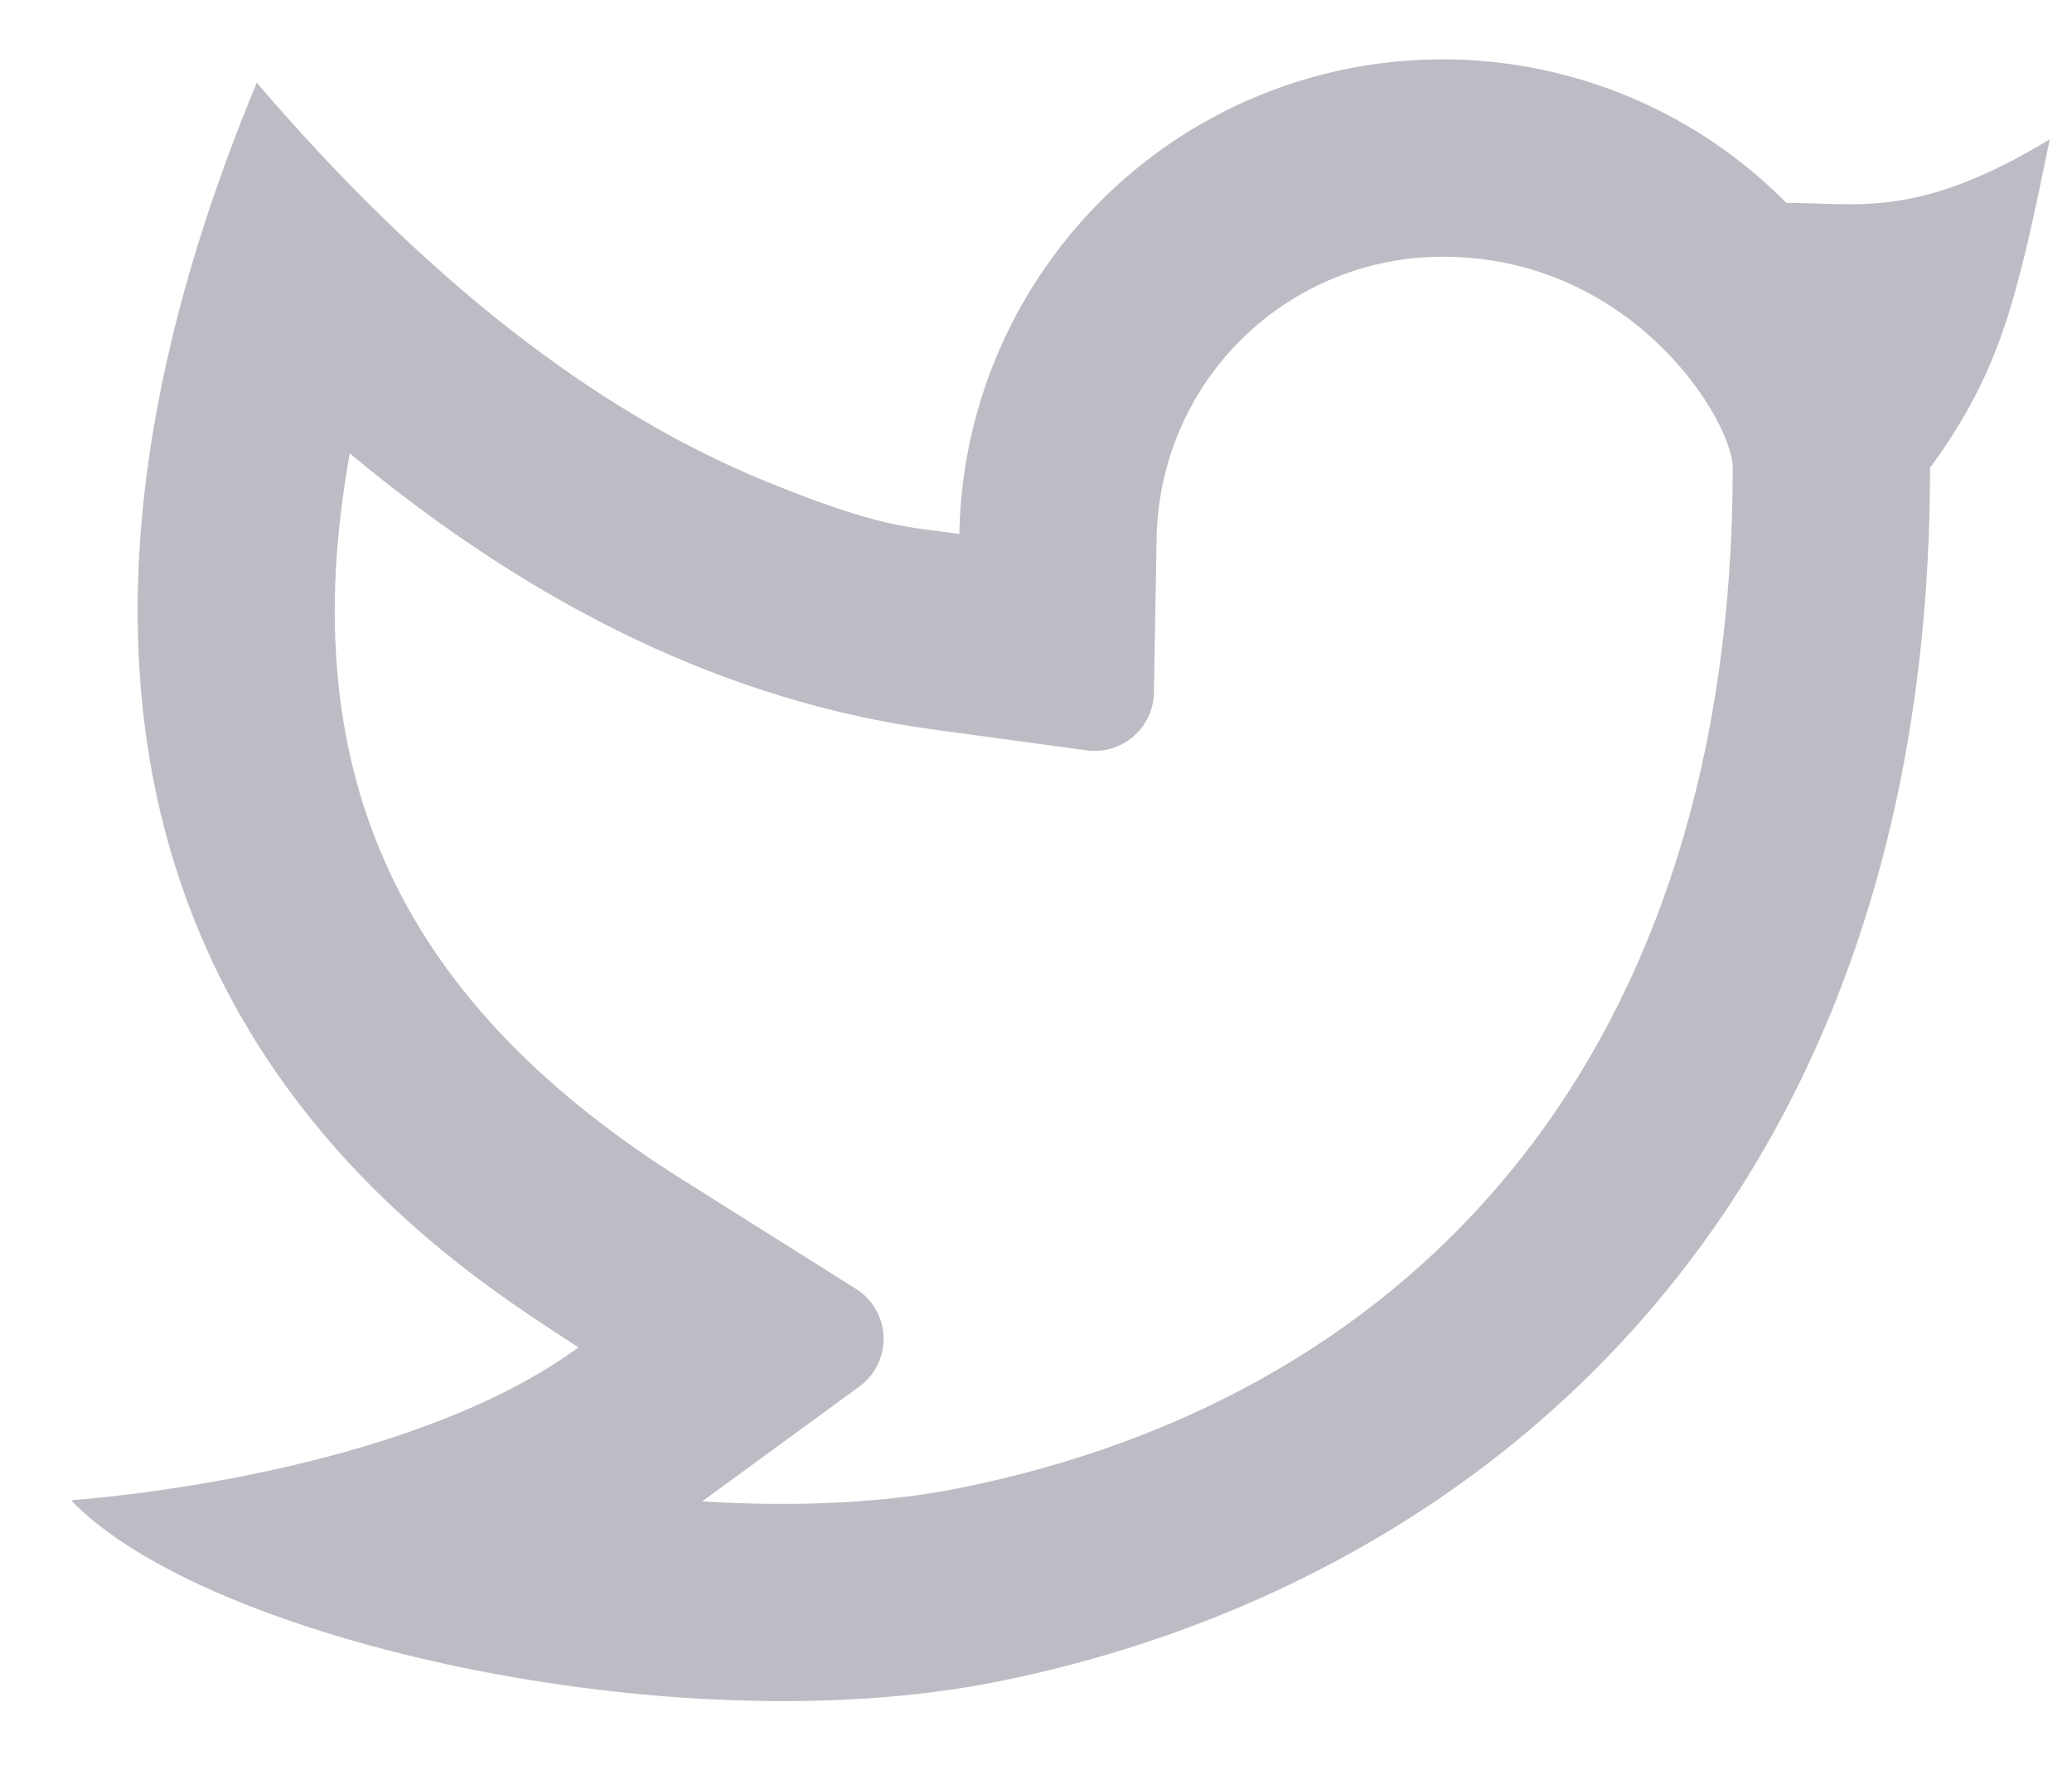
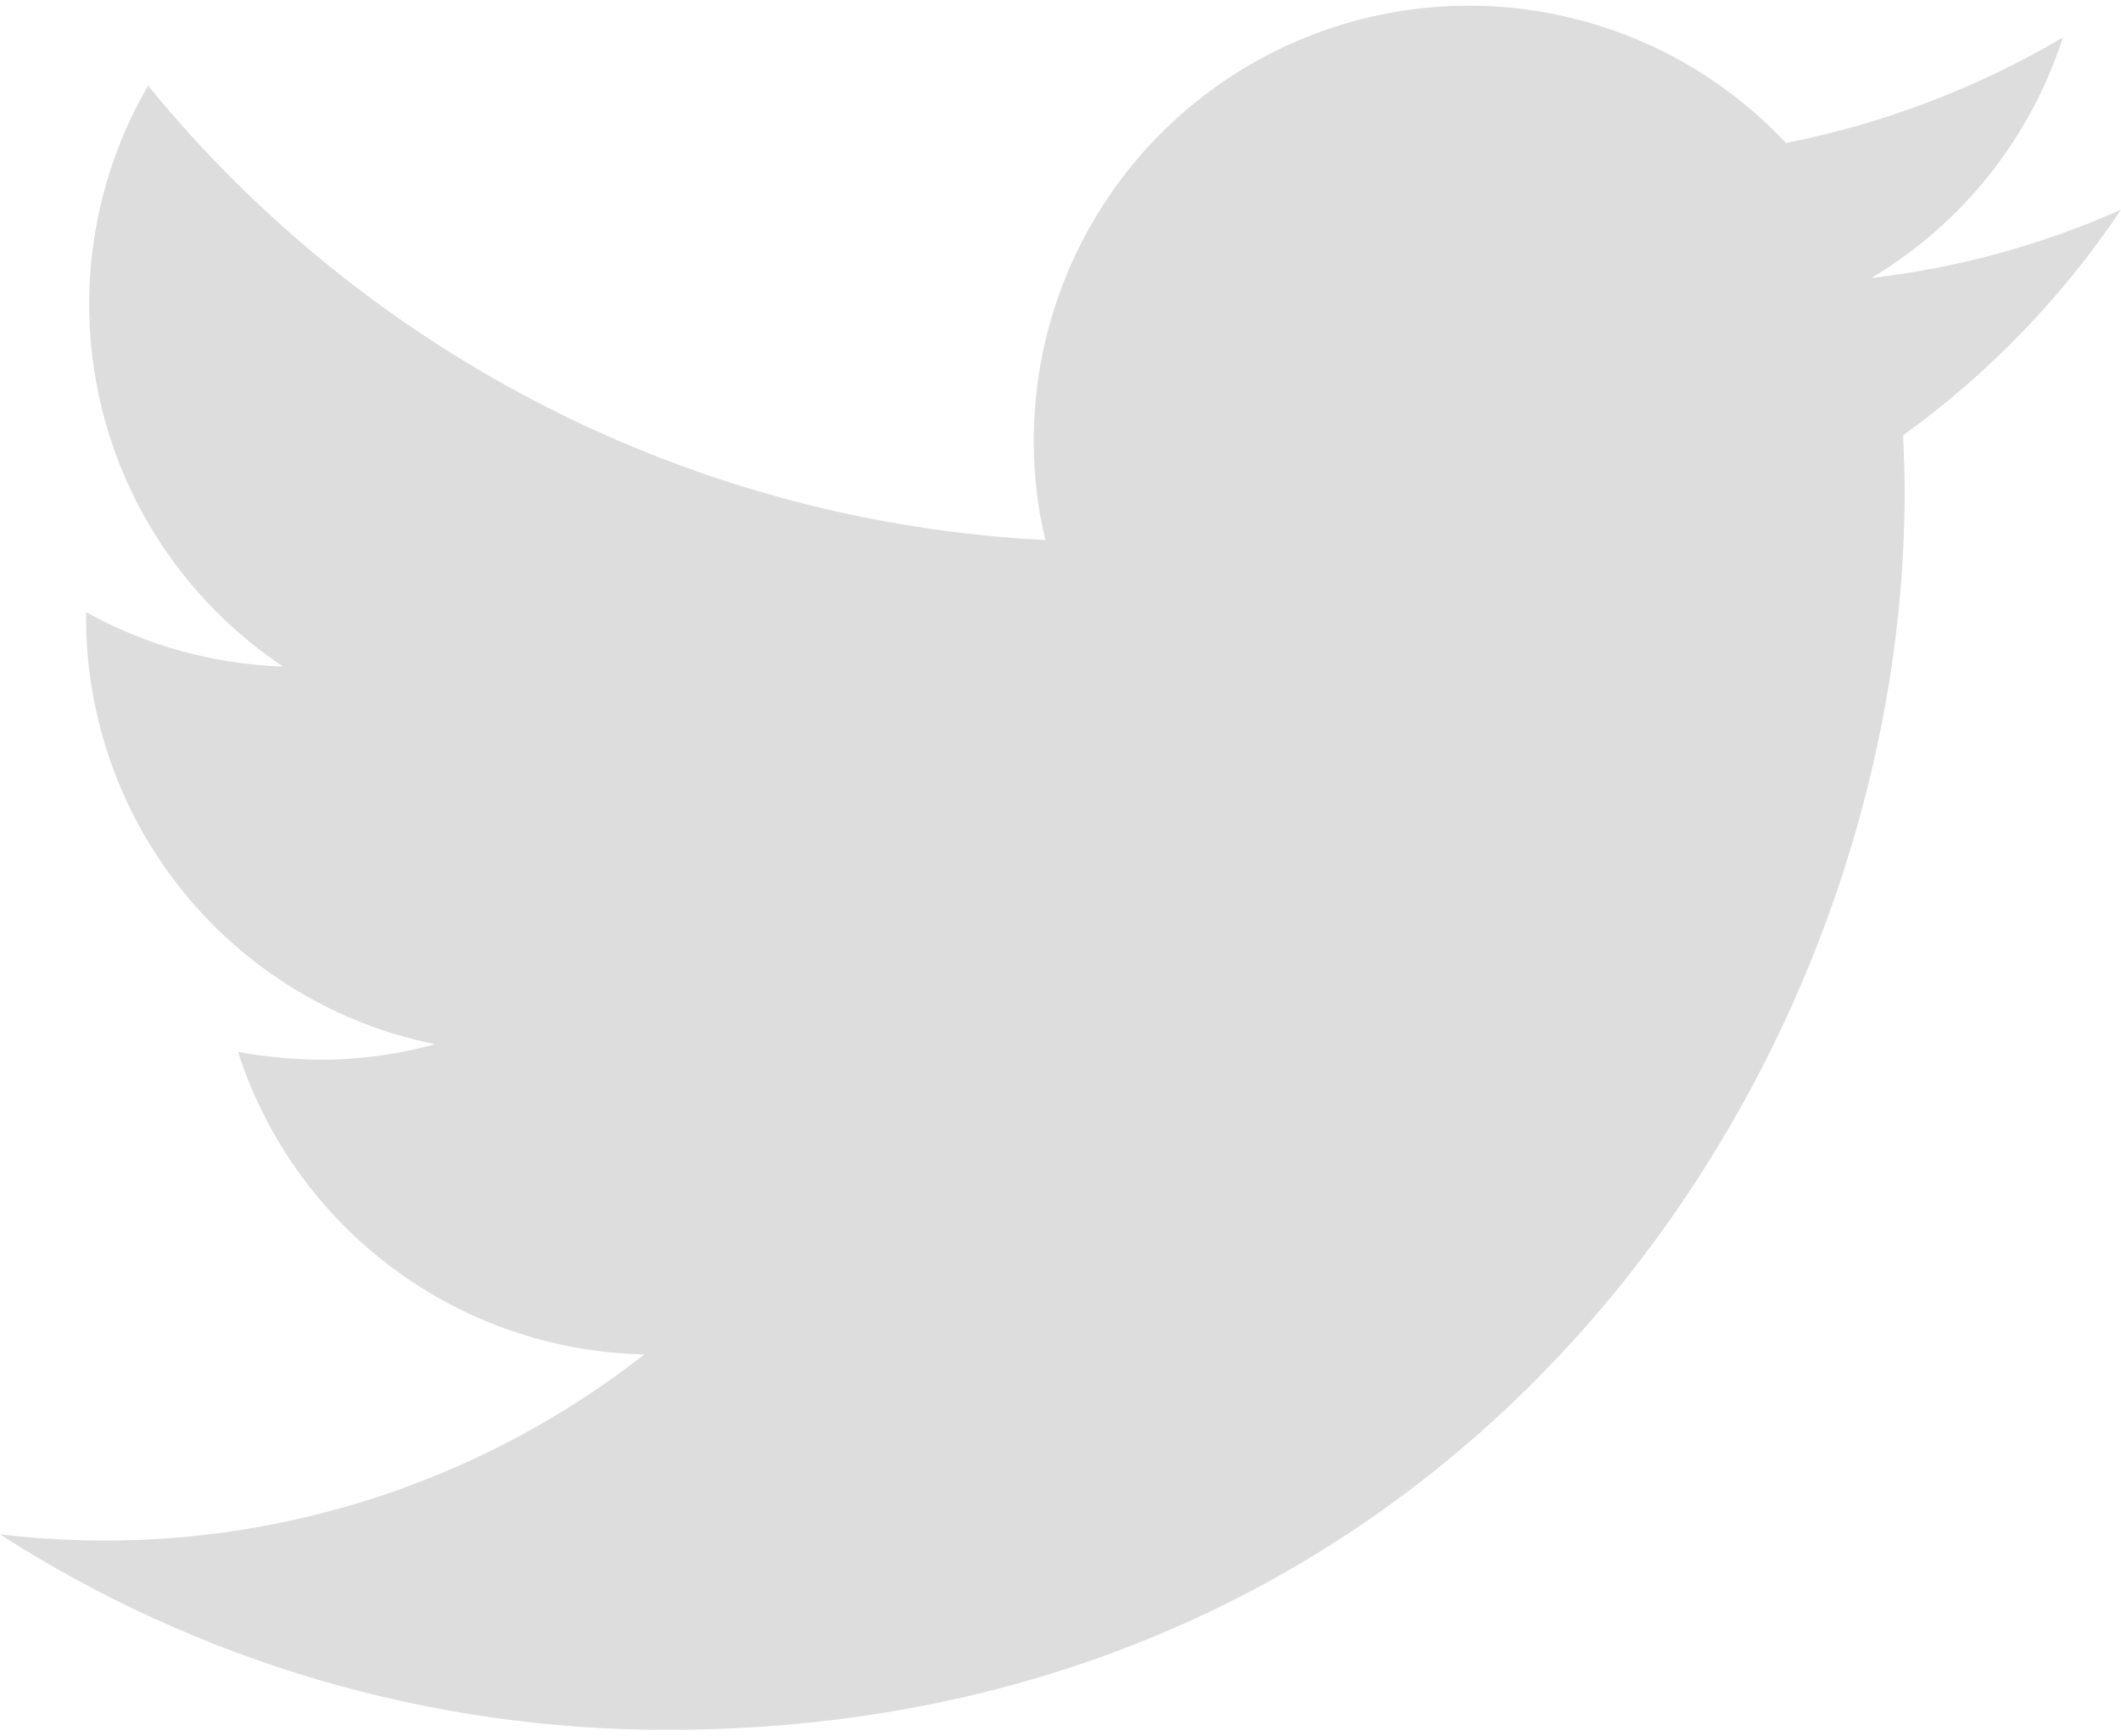
- <svg xmlns="http://www.w3.org/2000/svg" width="27" height="23" viewBox="0 0 27 23" fill="none">
-   <path d="M18.799 3.346C17.822 3.345 16.884 3.729 16.187 4.413C15.49 5.098 15.09 6.029 15.072 7.006L15.036 9.03C15.034 9.139 15.009 9.246 14.963 9.344C14.916 9.442 14.849 9.53 14.767 9.601C14.684 9.671 14.588 9.724 14.483 9.755C14.379 9.786 14.269 9.794 14.162 9.78L12.155 9.507C9.515 9.147 6.986 7.931 4.558 5.909C3.79 10.164 5.291 13.111 8.907 15.384L11.152 16.797C11.259 16.863 11.348 16.956 11.411 17.065C11.474 17.174 11.509 17.297 11.514 17.423C11.518 17.549 11.491 17.674 11.436 17.787C11.381 17.901 11.298 17.999 11.196 18.073L9.15 19.568C10.367 19.644 11.522 19.59 12.482 19.399C18.547 18.188 22.579 13.625 22.579 6.098C22.579 5.484 21.278 3.346 18.799 3.346ZM12.501 6.958C12.523 5.719 12.911 4.514 13.615 3.494C14.319 2.474 15.308 1.684 16.459 1.224C17.609 0.764 18.87 0.653 20.083 0.906C21.297 1.159 22.408 1.764 23.279 2.645C24.193 2.639 24.971 2.87 26.71 1.816C26.279 3.924 26.067 4.84 25.15 6.098C25.15 15.921 19.112 20.697 12.986 21.92C8.785 22.758 2.676 21.381 0.926 19.554C1.818 19.484 5.443 19.095 7.538 17.561C5.765 16.393 -1.29 12.241 3.346 1.078C5.522 3.62 7.73 5.35 9.966 6.268C11.455 6.878 11.82 6.865 12.502 6.959L12.501 6.958Z" fill="#BDBCC4" />
+ <svg xmlns="http://www.w3.org/2000/svg" width="22" height="18" viewBox="0 0 22 18" fill="none">
+   <path id="Vector" d="M22 2.175C21.178 2.541 20.304 2.78 19.41 2.883C20.354 2.321 21.06 1.434 21.397 0.389C20.508 0.913 19.537 1.283 18.525 1.483C17.906 0.823 17.103 0.365 16.22 0.168C15.337 -0.03 14.415 0.043 13.574 0.376C12.733 0.709 12.011 1.287 11.503 2.035C10.994 2.783 10.723 3.667 10.723 4.572C10.722 4.919 10.762 5.264 10.843 5.601C9.048 5.51 7.293 5.044 5.69 4.232C4.087 3.42 2.672 2.281 1.536 0.888C0.959 1.881 0.782 3.058 1.042 4.177C1.302 5.297 1.98 6.275 2.936 6.913C2.22 6.89 1.52 6.697 0.893 6.349V6.406C0.893 7.448 1.253 8.457 1.913 9.264C2.573 10.07 3.491 10.624 4.513 10.83C4.125 10.937 3.724 10.991 3.322 10.991C3.036 10.988 2.751 10.961 2.469 10.91C2.758 11.807 3.319 12.591 4.075 13.153C4.83 13.716 5.743 14.028 6.684 14.047C5.084 15.3 3.11 15.98 1.078 15.978C0.718 15.977 0.358 15.955 0 15.914C2.064 17.239 4.465 17.943 6.918 17.941C15.219 17.941 19.756 11.063 19.756 5.103C19.756 4.91 19.748 4.708 19.74 4.515C20.626 3.876 21.392 3.083 22 2.175Z" fill="#DDDDDD" />
</svg>
